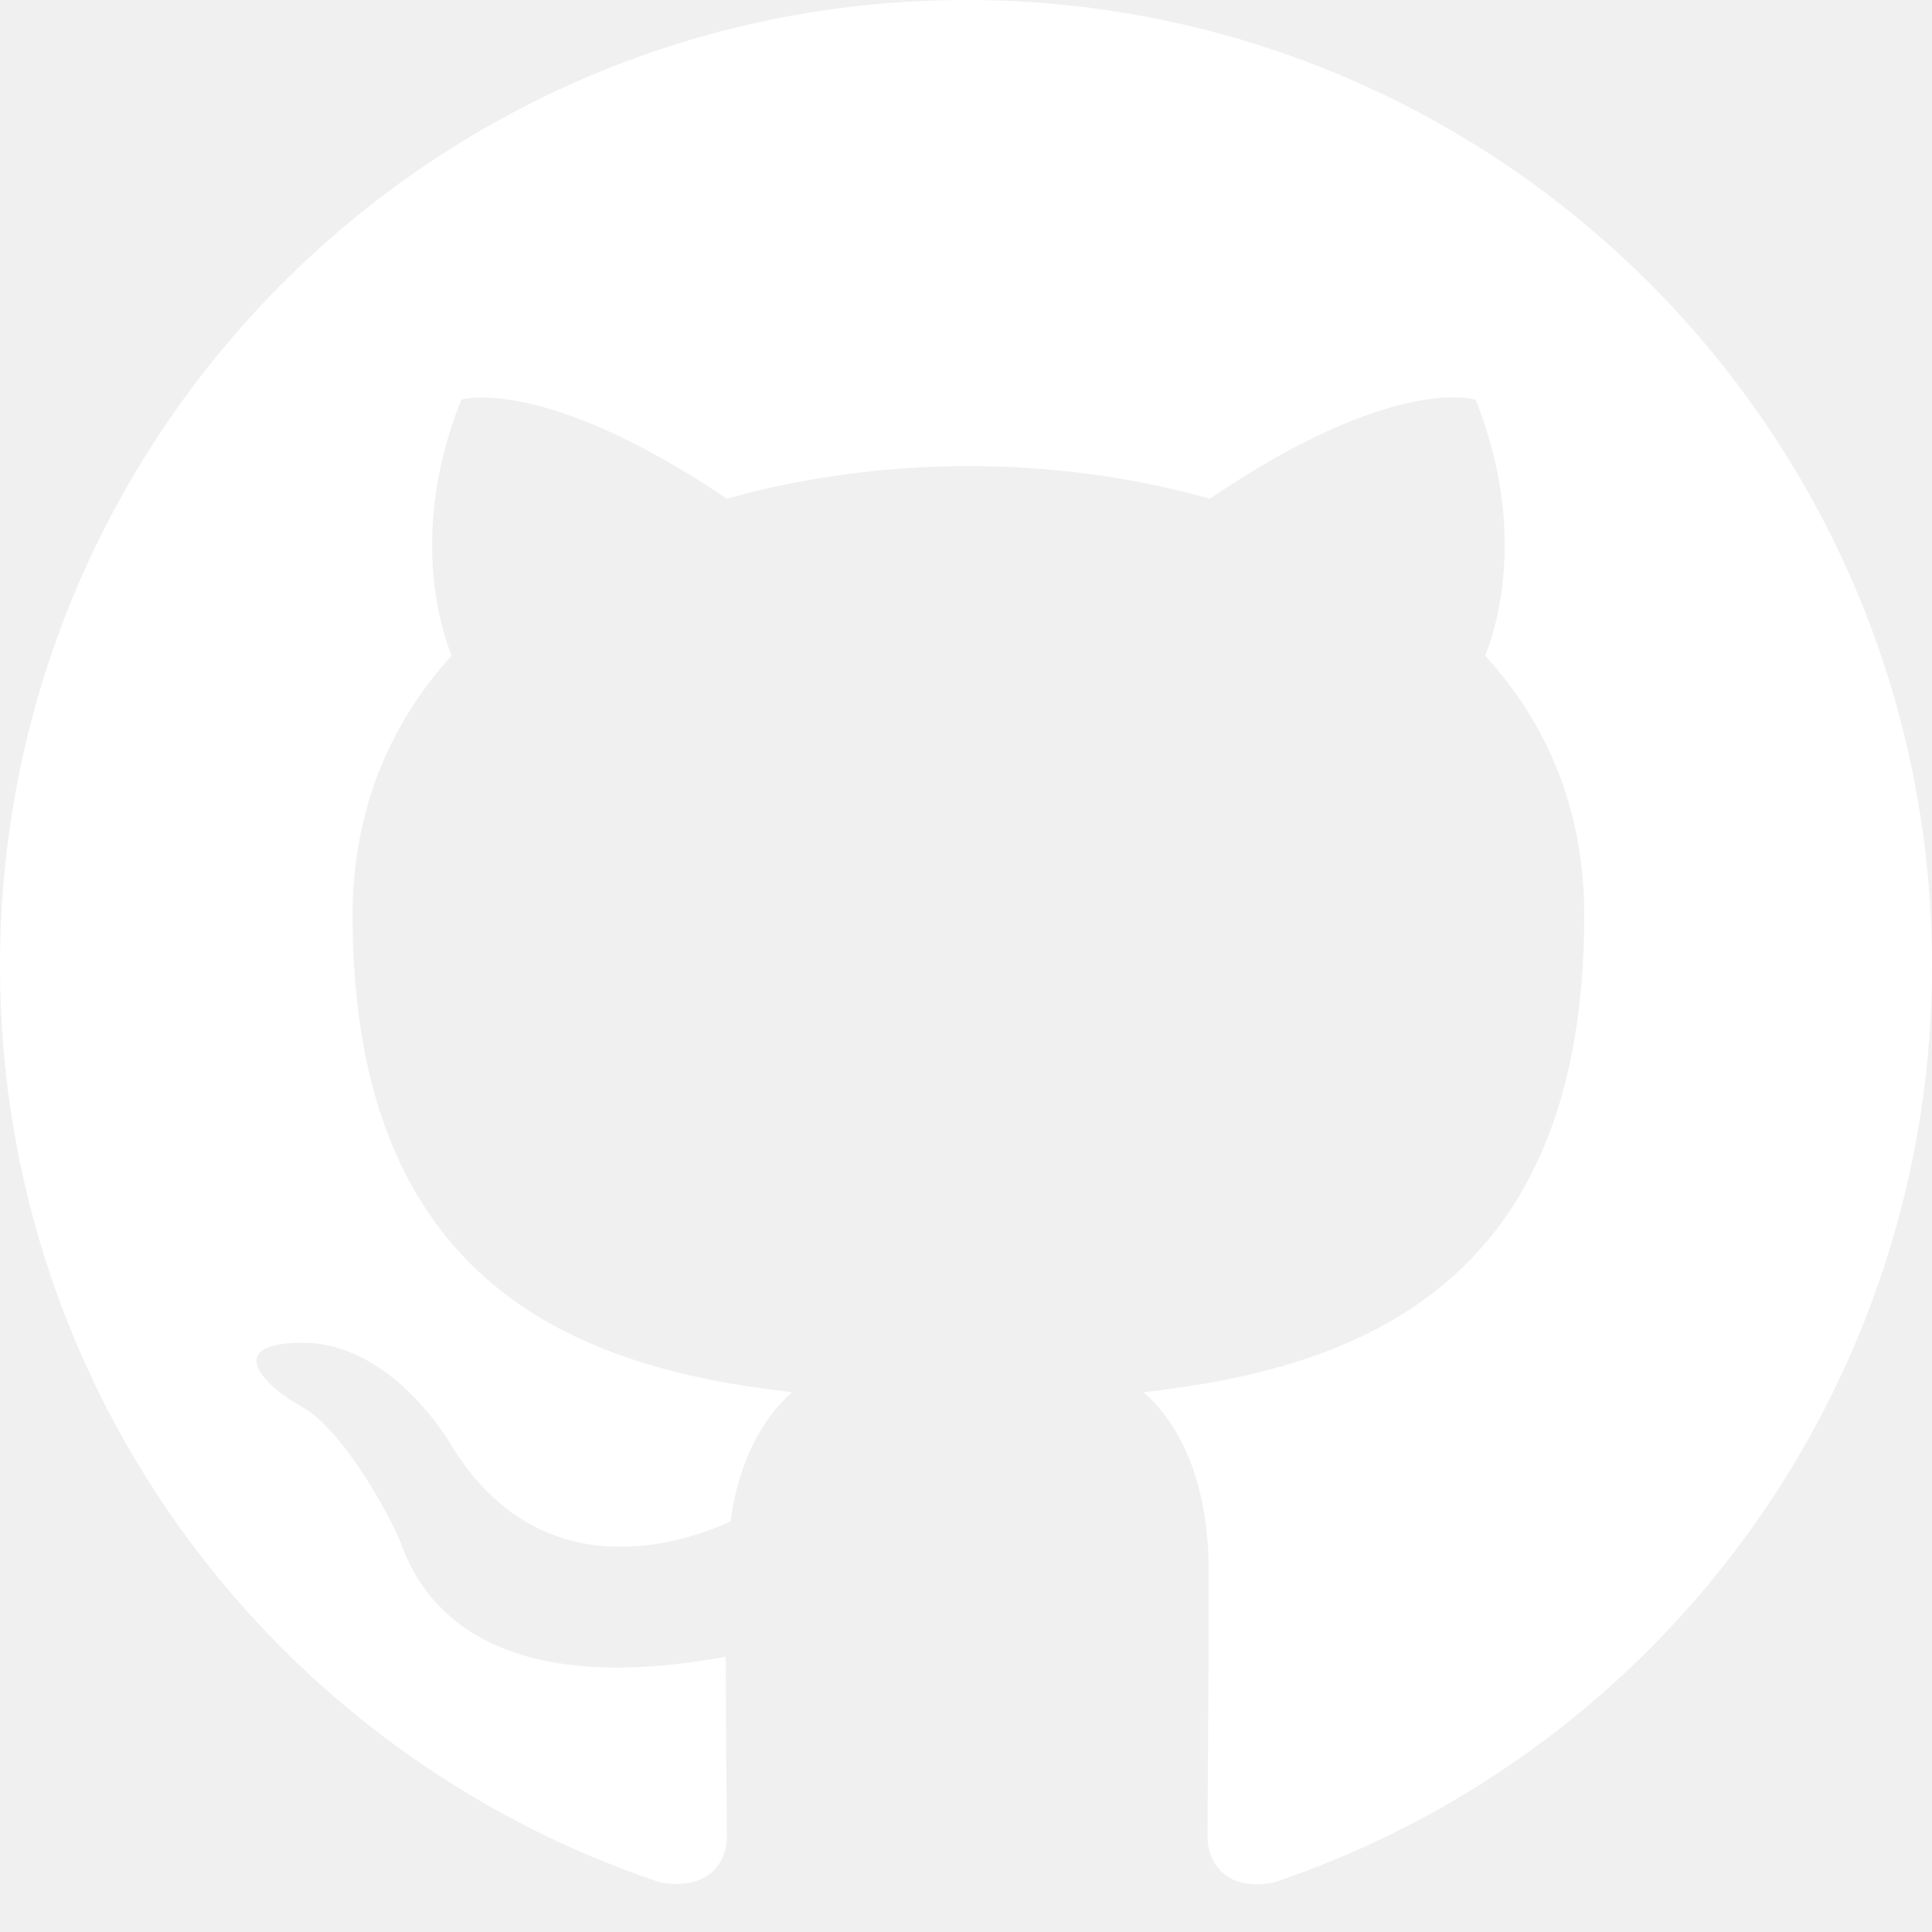
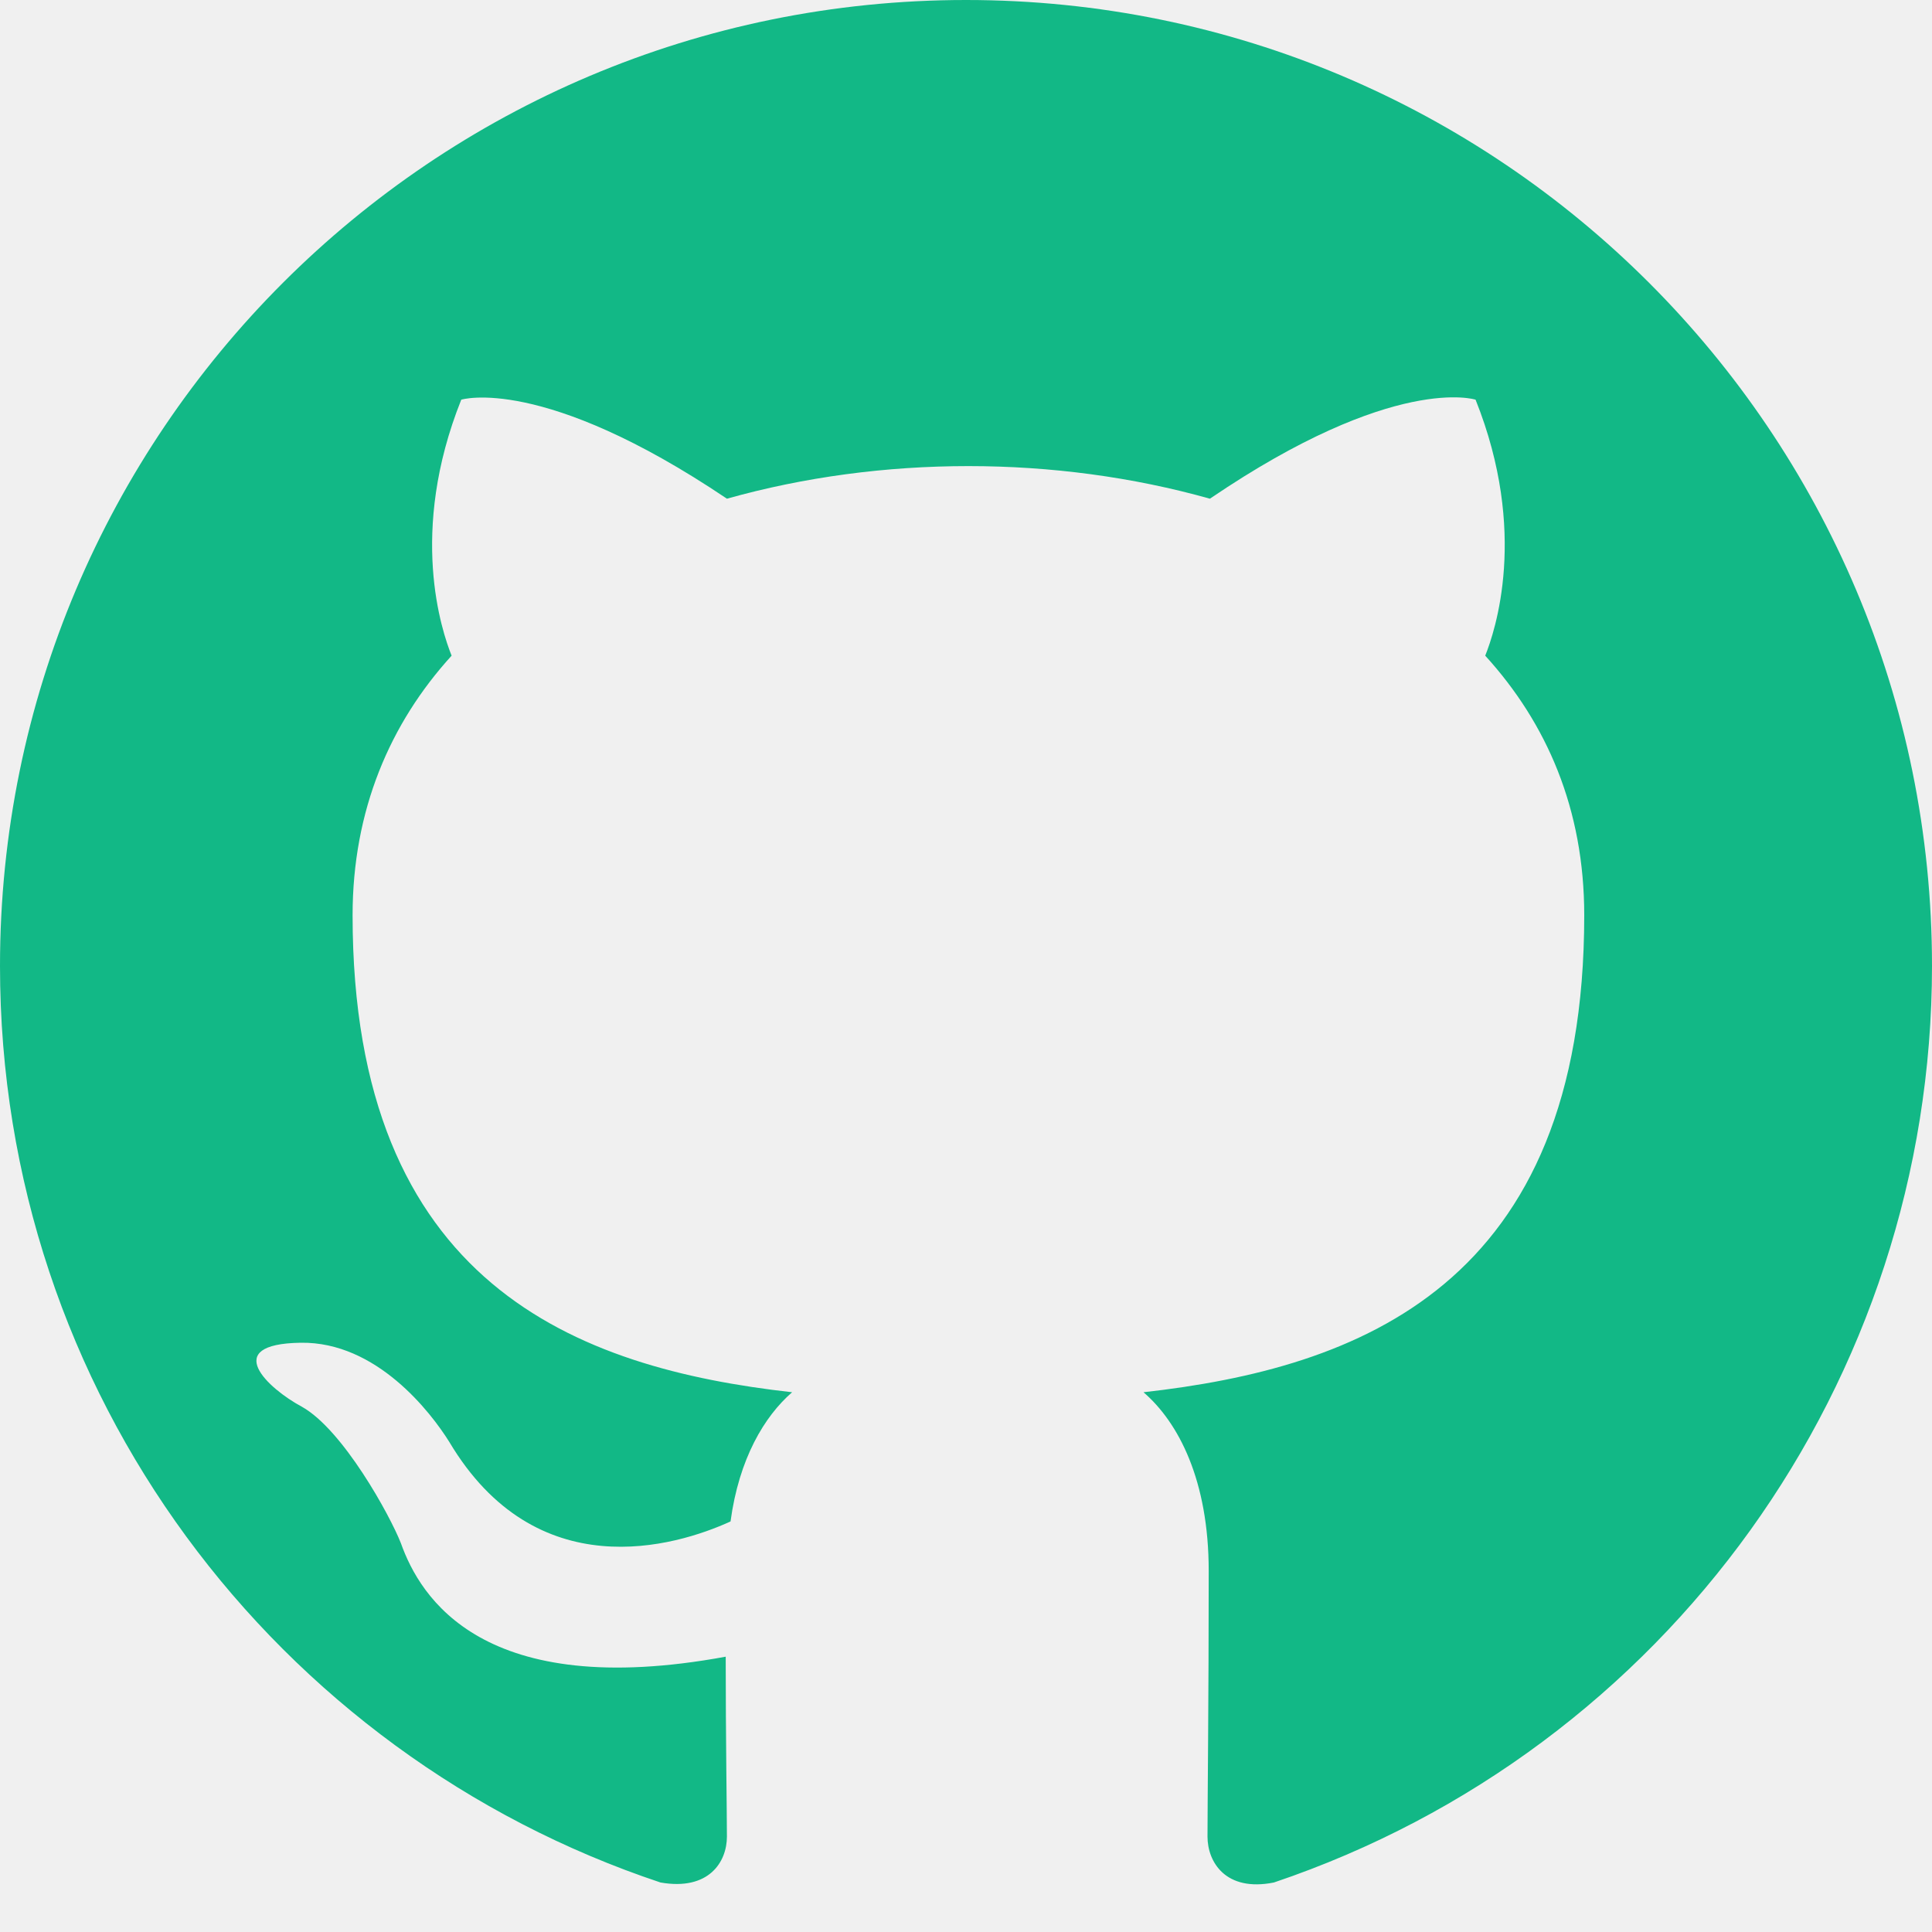
- <svg xmlns="http://www.w3.org/2000/svg" width="16" height="16" fill="#fff" class="bi bi-github" viewBox="0 0 16 16">
+ <svg xmlns="http://www.w3.org/2000/svg" width="16" height="16" fill="#12B886" class="bi bi-github" viewBox="0 0 16 16">
  <path d="M8 0C3.58 0 0 3.58 0 8c0 3.54 2.29 6.53 5.47 7.59.4.07.55-.17.55-.38 0-.19-.01-.82-.01-1.49-2.01.37-2.53-.49-2.69-.94-.09-.23-.48-.94-.82-1.13-.28-.15-.68-.52-.01-.53.63-.01 1.08.58 1.23.82.72 1.21 1.87.87 2.33.66.07-.52.28-.87.51-1.07-1.78-.2-3.64-.89-3.64-3.95 0-.87.31-1.59.82-2.15-.08-.2-.36-1.02.08-2.12 0 0 .67-.21 2.2.82.64-.18 1.32-.27 2-.27.68 0 1.36.09 2 .27 1.53-1.04 2.2-.82 2.2-.82.44 1.1.16 1.92.08 2.12.51.56.82 1.27.82 2.15 0 3.07-1.87 3.75-3.65 3.95.29.25.54.73.54 1.48 0 1.07-.01 1.93-.01 2.2 0 .21.15.46.55.38A8.012 8.012 0 0 0 16 8c0-4.42-3.58-8-8-8z" />
</svg>
